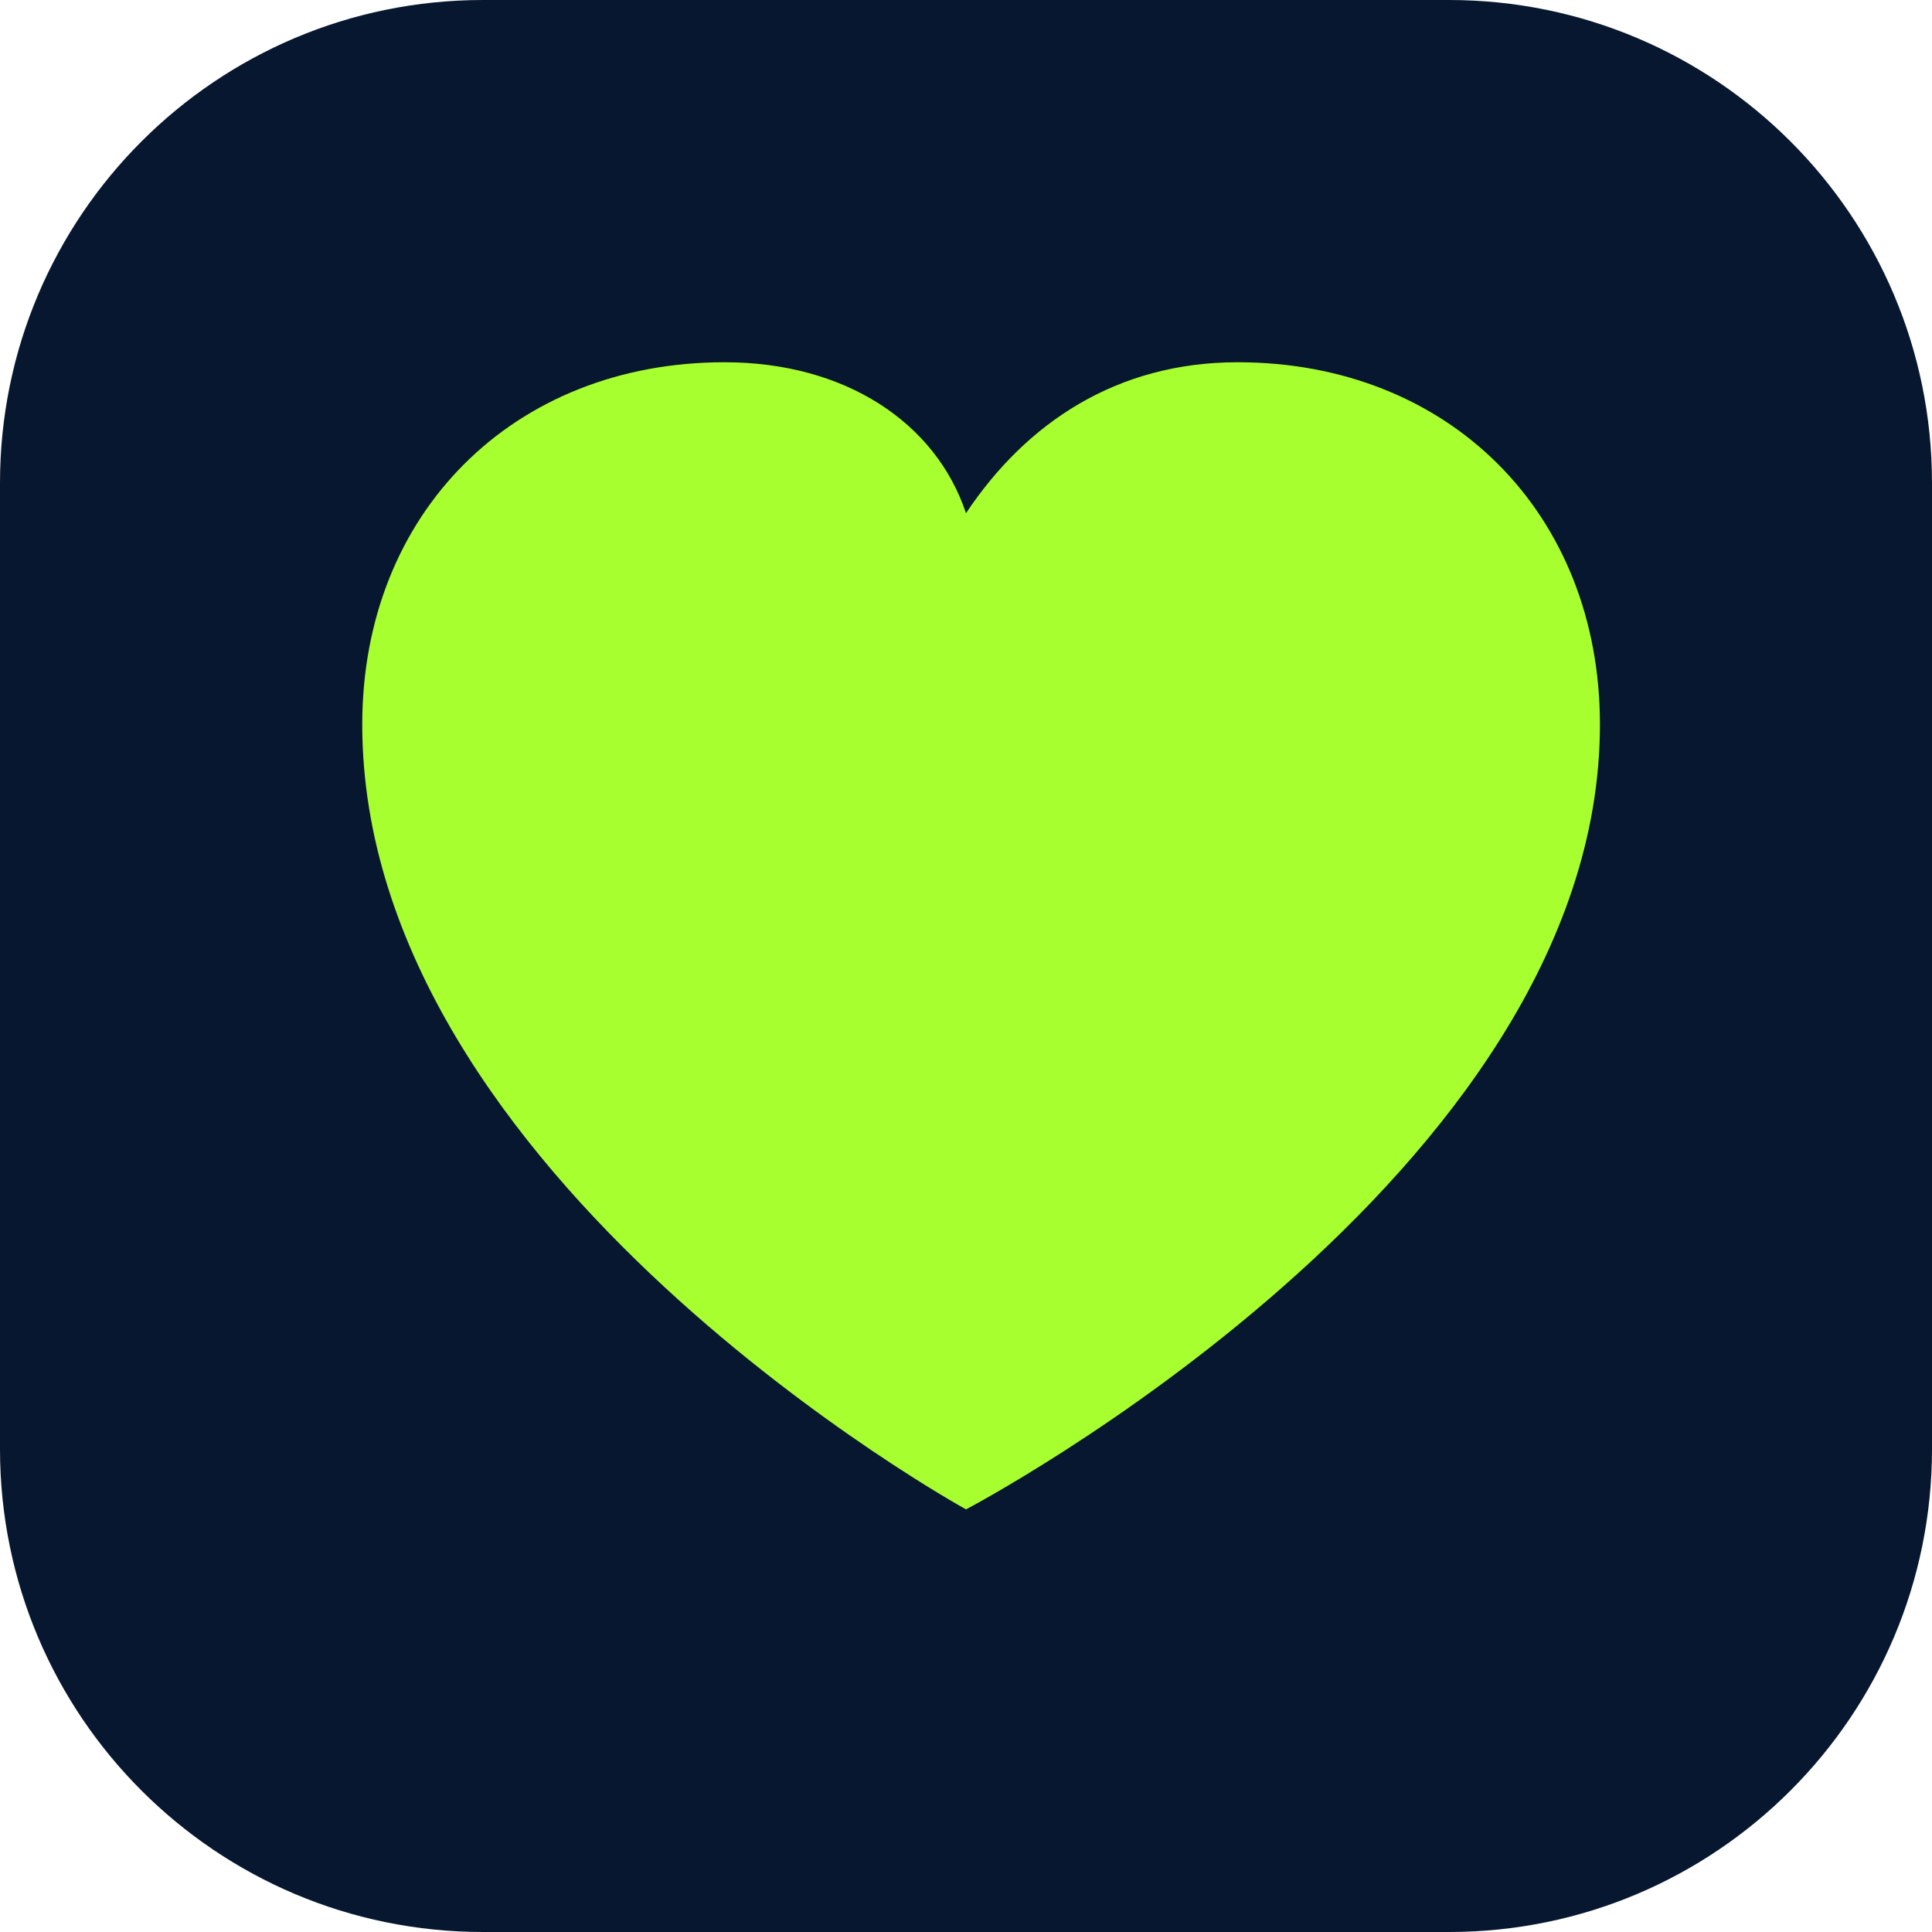
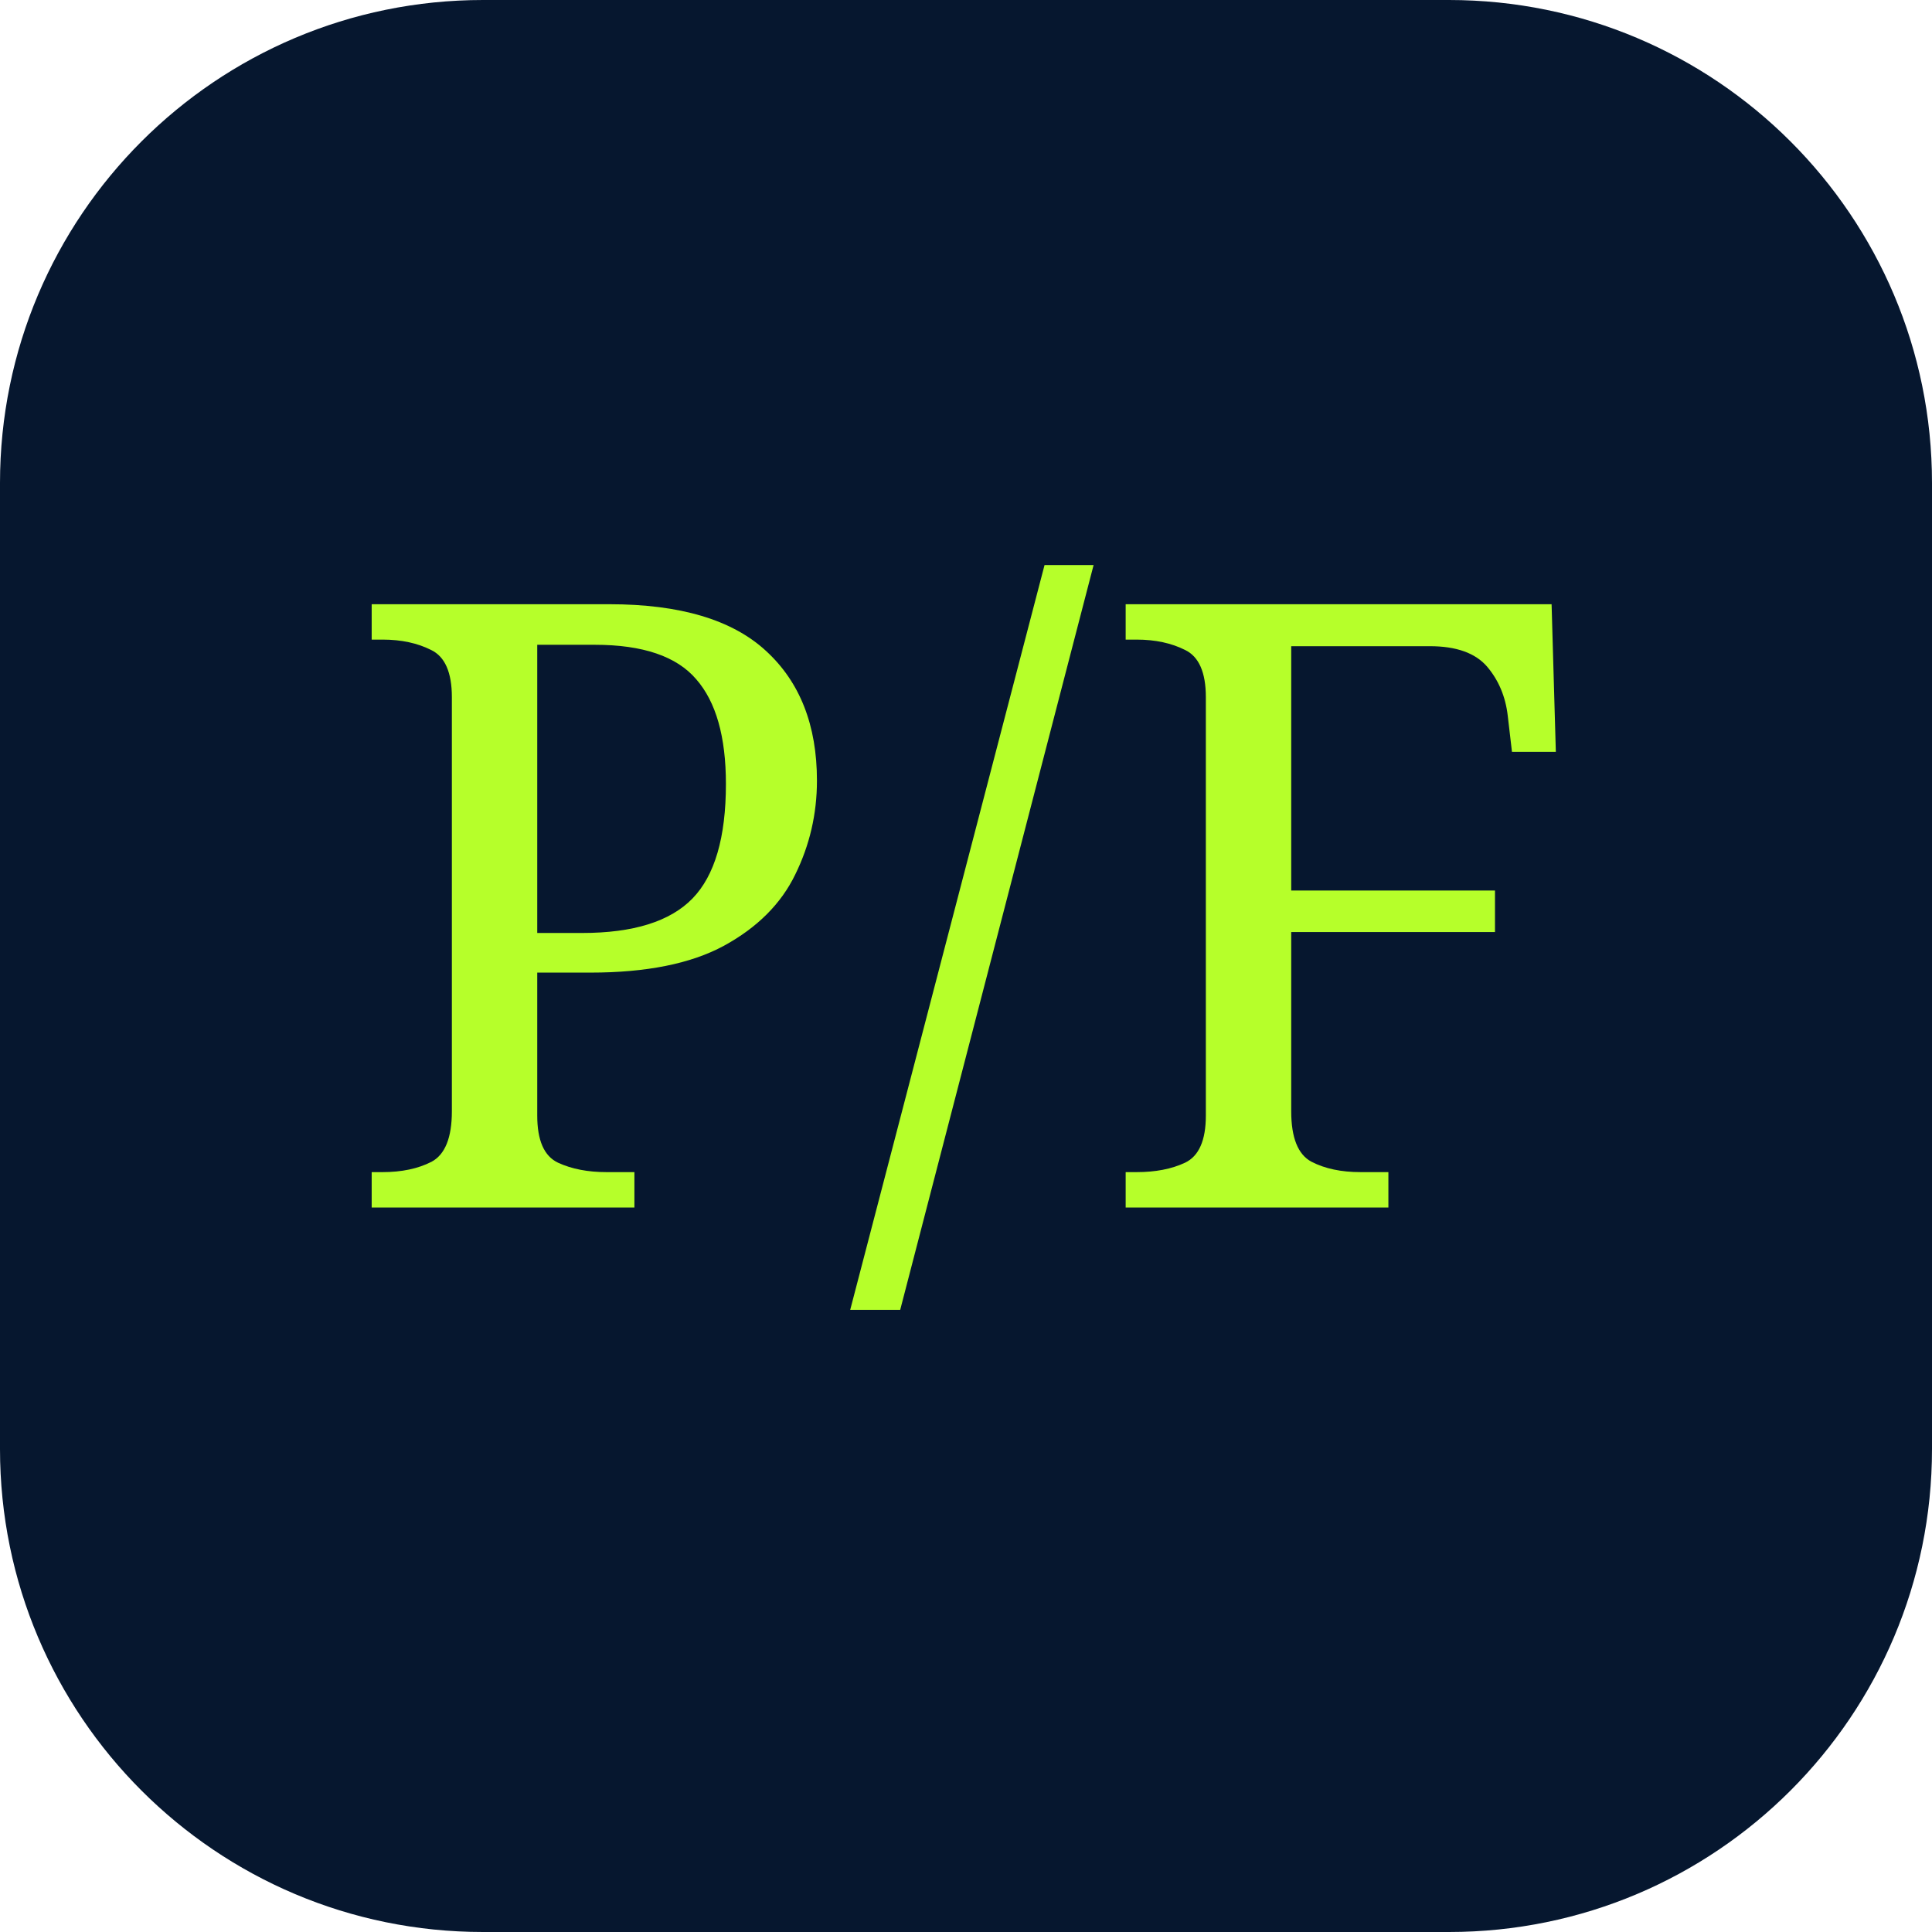
<svg xmlns="http://www.w3.org/2000/svg" viewBox="0 0 64 64">
-   <rect width="64" height="64" rx="16" fill="#07172f" />
-   <path d="M32 50S12 39 12 24c0-7 5-12 12-12 4 0 7 2 8 5 2-3 5-5 9-5 7 0 12 5 12 12 0 15-21 26-21 26Z" fill="#a8ff2f" />
+   <rect width="64" height="64" rx="16" fill="#06172f" />
+   <text x="32" y="40" text-anchor="middle" font-family="Georgia,serif" font-size="28" fill="#b6ff2a">P/F</text>
</svg>
